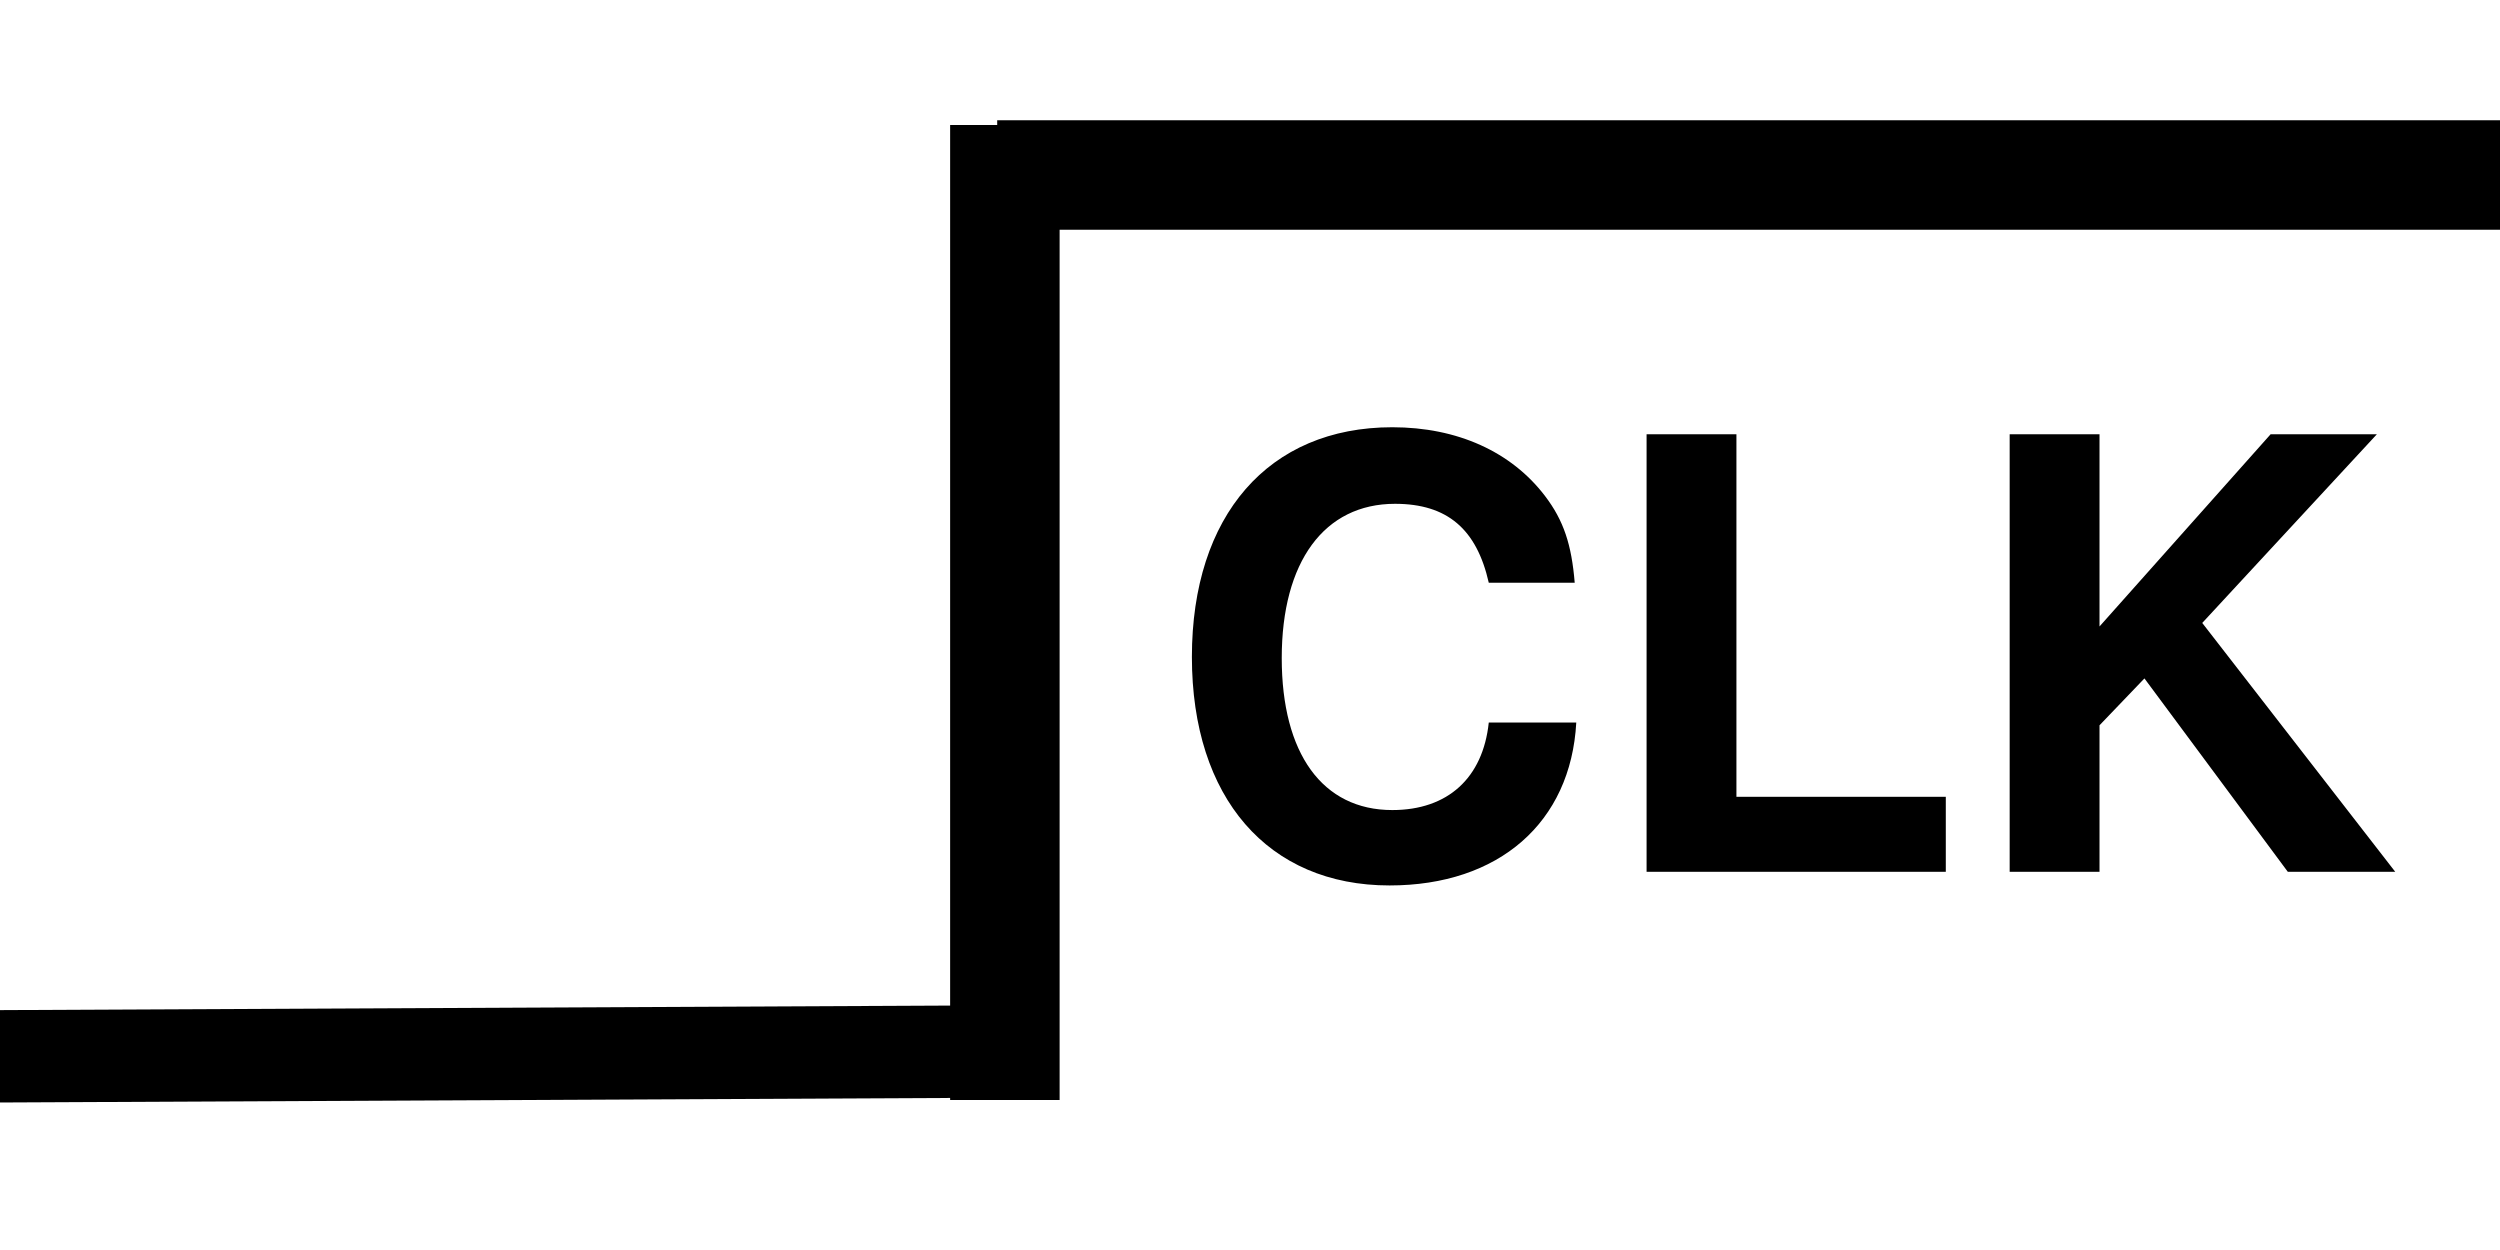
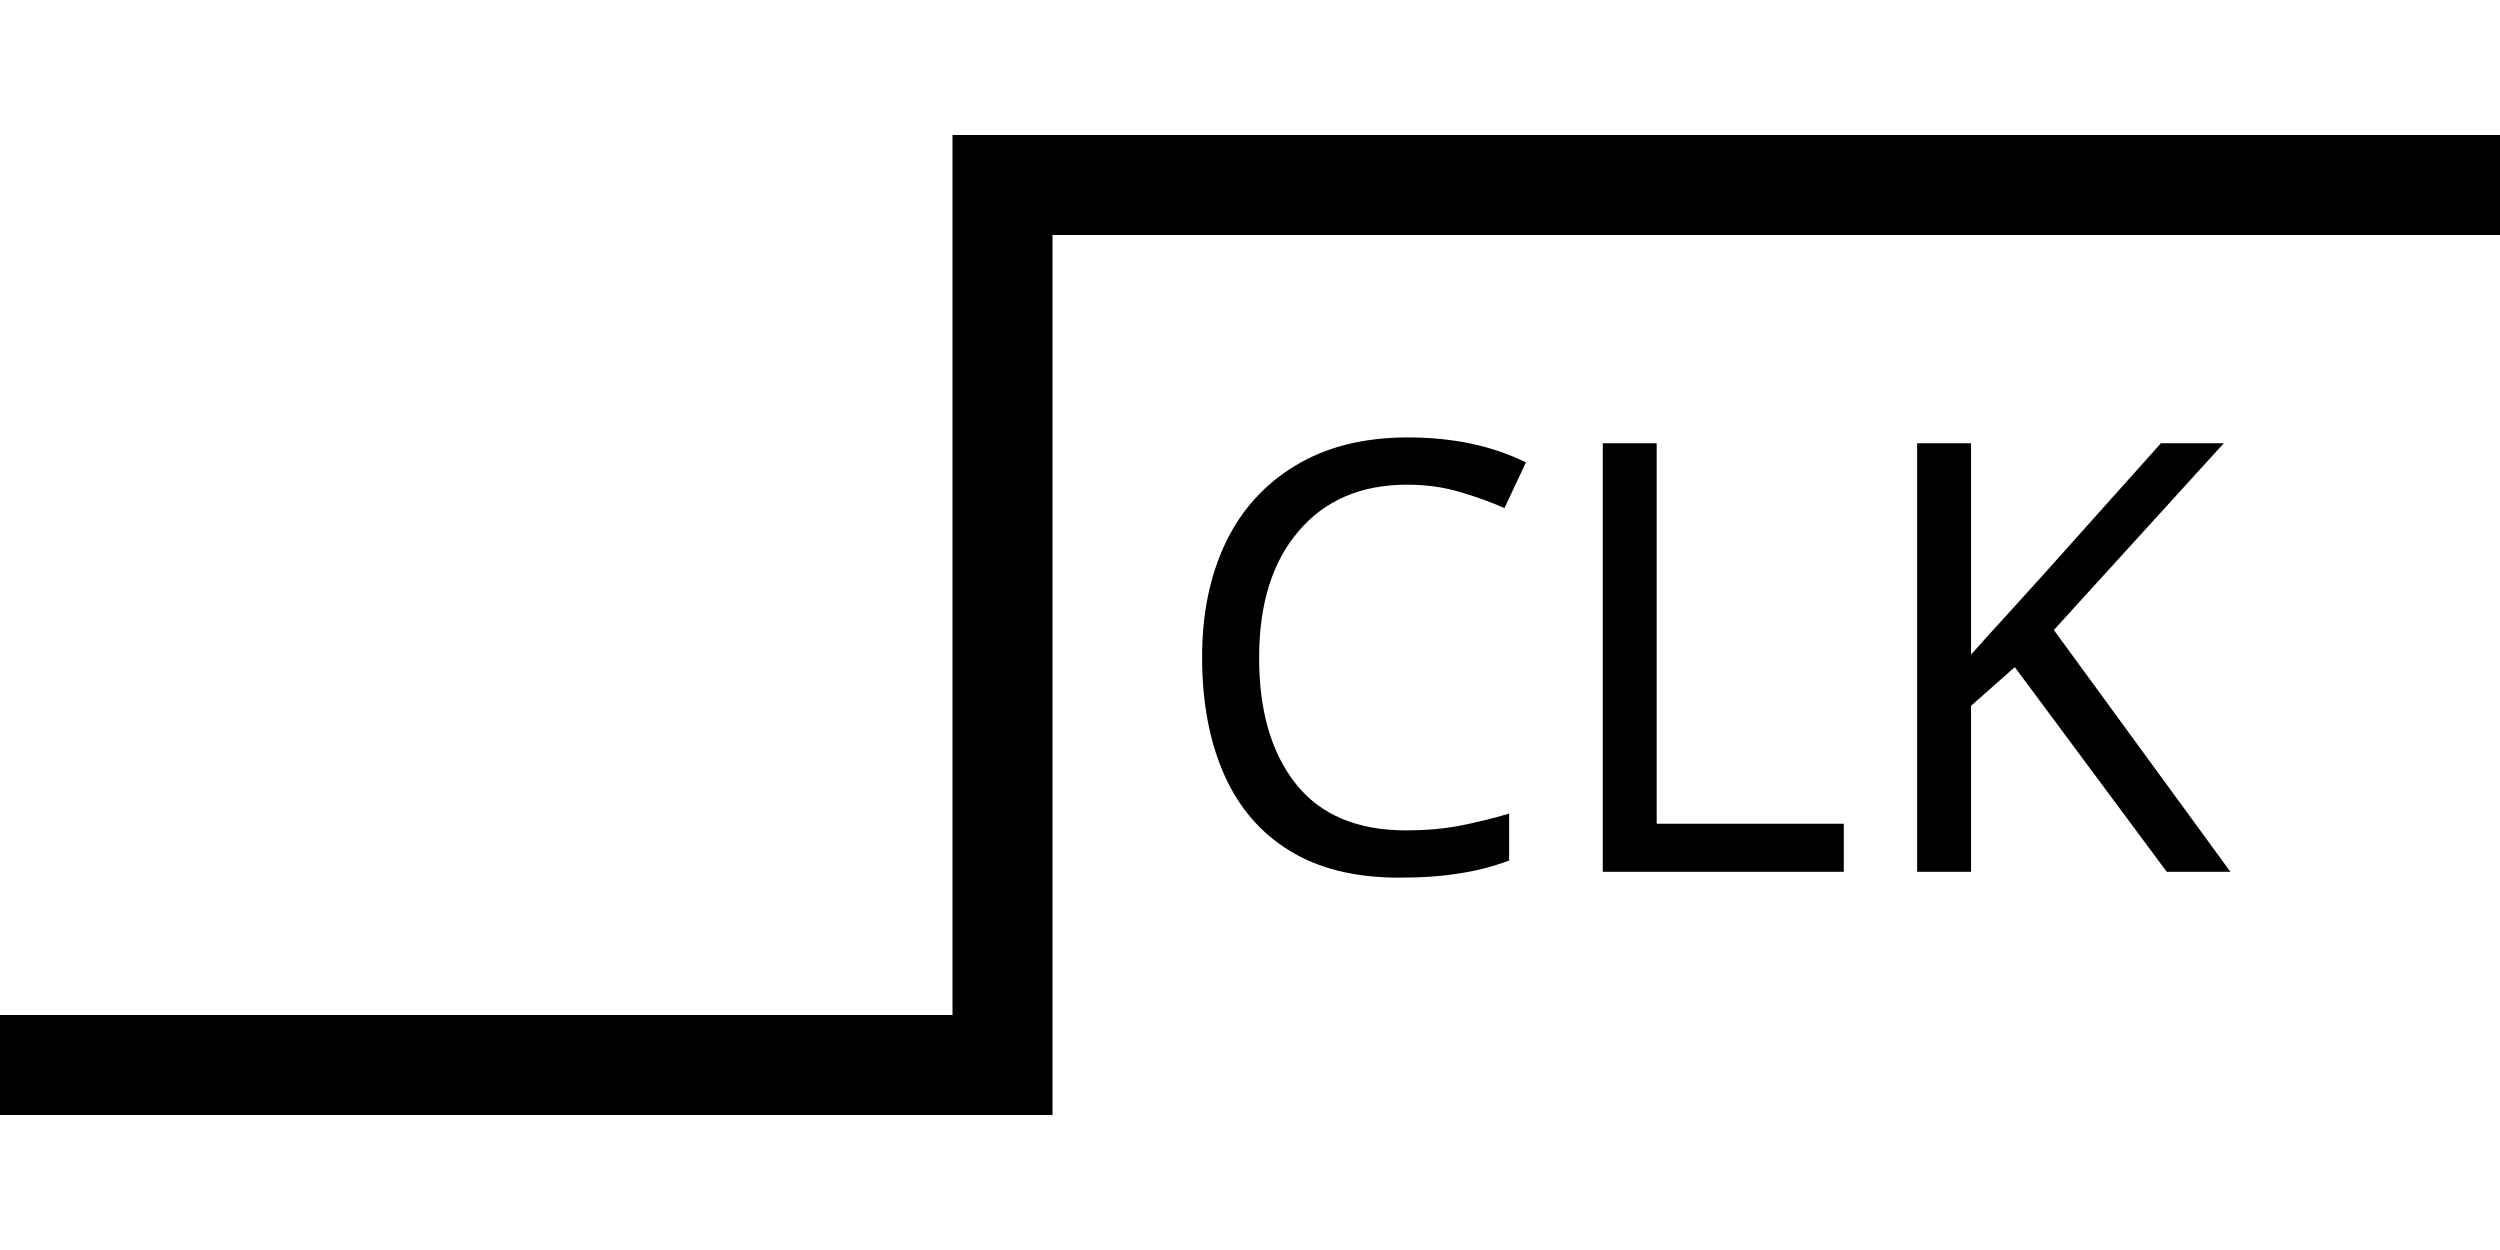
- <svg xmlns="http://www.w3.org/2000/svg" width="100" height="50">
-   <path fill="none" d="M-1-1h102v52H-1z" />
-   <g stroke="#000">
-     <path stroke-linecap="undefined" stroke-linejoin="undefined" stroke-width="3.695" fill="none" d="M-.992 42.257l43.313-.207" />
-     <path stroke-linecap="undefined" stroke-linejoin="undefined" stroke-opacity="null" stroke-width="4.379" fill="none" d="M40.195 44V5m-.307 2h60.282" />
-     <text font-family="Helvetica, Arial, sans-serif" font-size="24" y="-38.256" x="-153.731" fill-opacity="null" stroke-opacity="null" stroke-width="0">CLK</text>
-     <text font-weight="bold" font-family="Helvetica, Arial, sans-serif" font-size="24" y="34.872" x="46.615" fill-opacity="null" stroke-opacity="null" stroke-width="0">CLK</text>
-   </g>
+ <svg xmlns="http://www.w3.org/2000/svg" version="1.1" id="Layer_1" x="0px" y="0px" viewBox="0 0 100 50" style="enable-background:new 0 0 100 50;" xml:space="preserve">
+   <style type="text/css">
+ 	.st0{fill:none;}
+ 	.st1{font-family:'Helvetica-Bold';}
+ 	.st2{font-size:24px;}
+ 	.st3{fill:none;stroke:#000000;stroke-width:4;stroke-miterlimit:10;}
+ </style>
+   <path class="st0" d="M-1-1h102v52H-1V-1z" />
+   <text transform="matrix(1 0 0 1 46.615 34.8719)" class="st1 st2">CLK</text>
+   <polyline class="st3" points="-0.1,42.6 40.1,42.6 40.1,7.4 100.1,7.4 " />
</svg>
